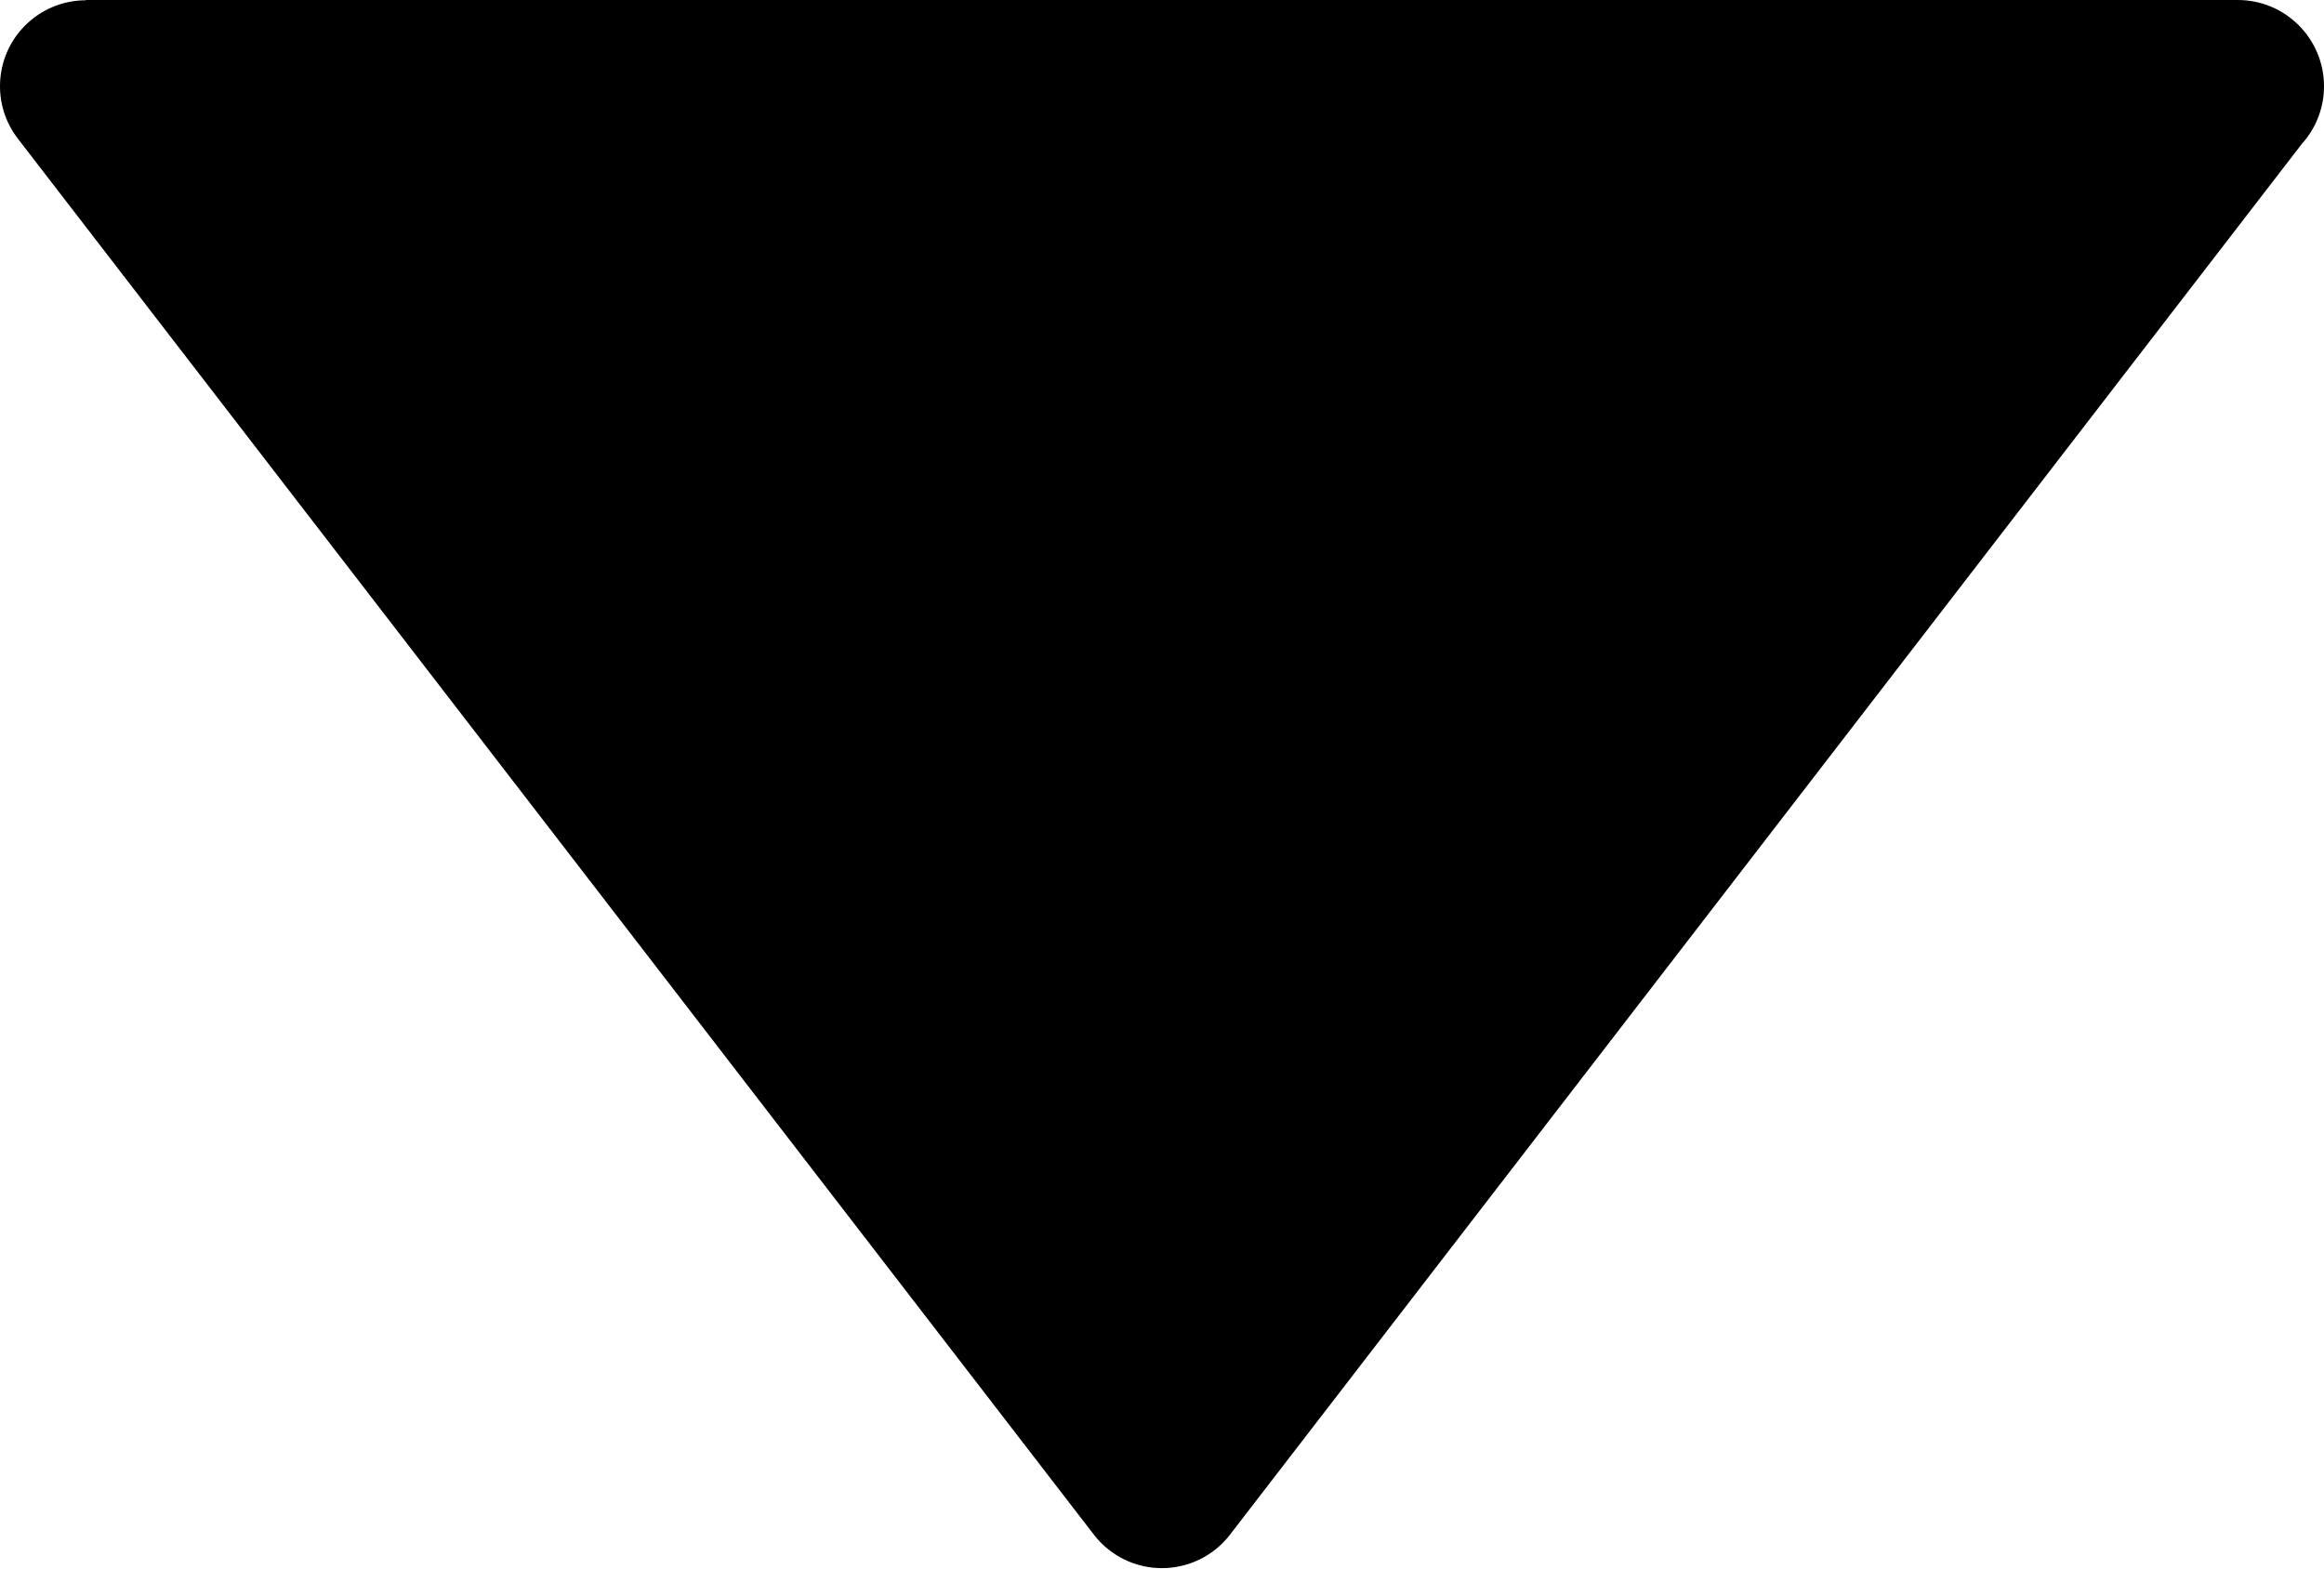
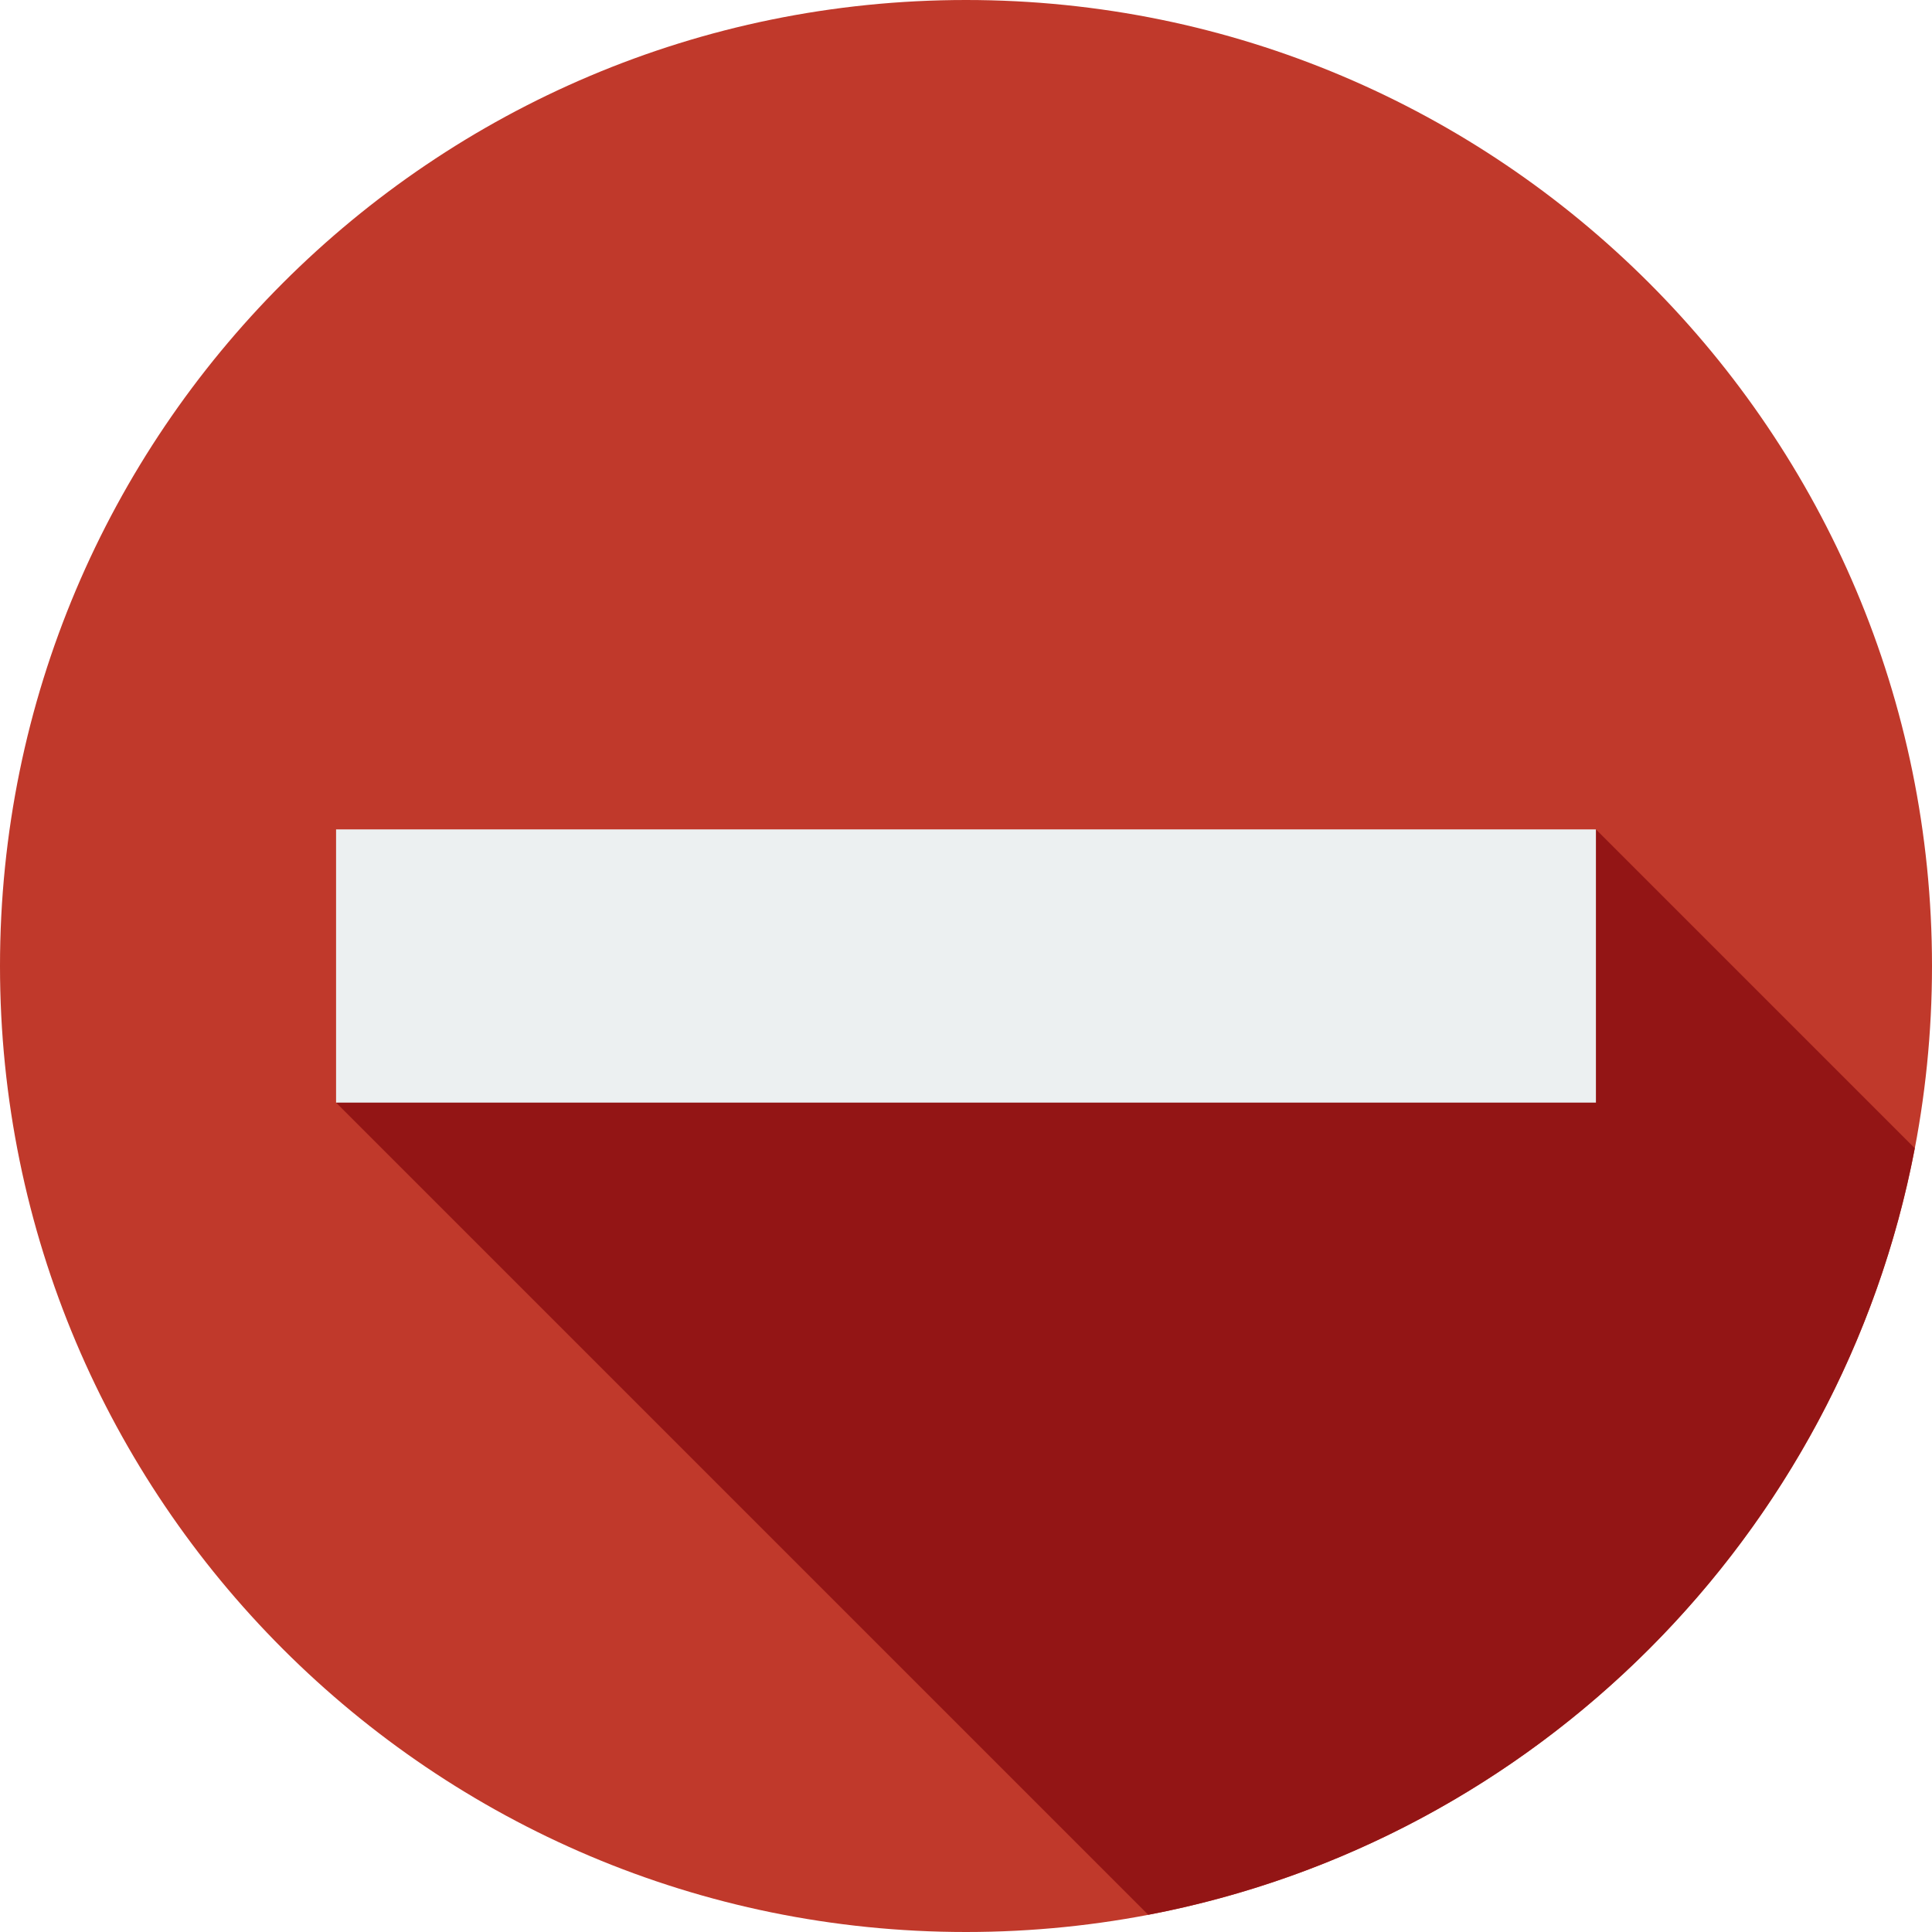
- <svg xmlns="http://www.w3.org/2000/svg" shape-rendering="geometricPrecision" text-rendering="geometricPrecision" image-rendering="optimizeQuality" fill-rule="evenodd" clip-rule="evenodd" viewBox="0 0 512 345.51">
-   <path fill-rule="nonzero" d="m3.95 30.57 236.79 307.24c1.02 1.39 2.24 2.65 3.67 3.75 8.27 6.39 20.17 4.87 26.56-3.41l236.11-306.4C510.14 28.38 512 23.91 512 19c0-10.49-8.51-19-19-19H18.93v.06A18.9 18.9 0 0 0 7.36 4.01C-.92 10.4-2.44 22.3 3.95 30.57z" />
+ <svg xmlns="http://www.w3.org/2000/svg" version="1.1" id="Layer_1" viewBox="0 0 297 297" xml:space="preserve">
+   <g>
+     <g>
+       <g>
+         <g>
+           <circle style="fill:#C0392B;" cx="148.5" cy="148.5" r="148.5" />
+         </g>
+       </g>
+     </g>
+     <path style="fill:#931515;" d="M245.337,127.5l-193.674,42l124.85,124.85c59.546-11.369,106.468-58.291,117.837-117.837   L245.337,127.5z" />
+     <g>
+       <rect x="51.663" y="127.5" style="fill:#ECF0F1;" width="193.674" height="42" />
+     </g>
+   </g>
</svg>
